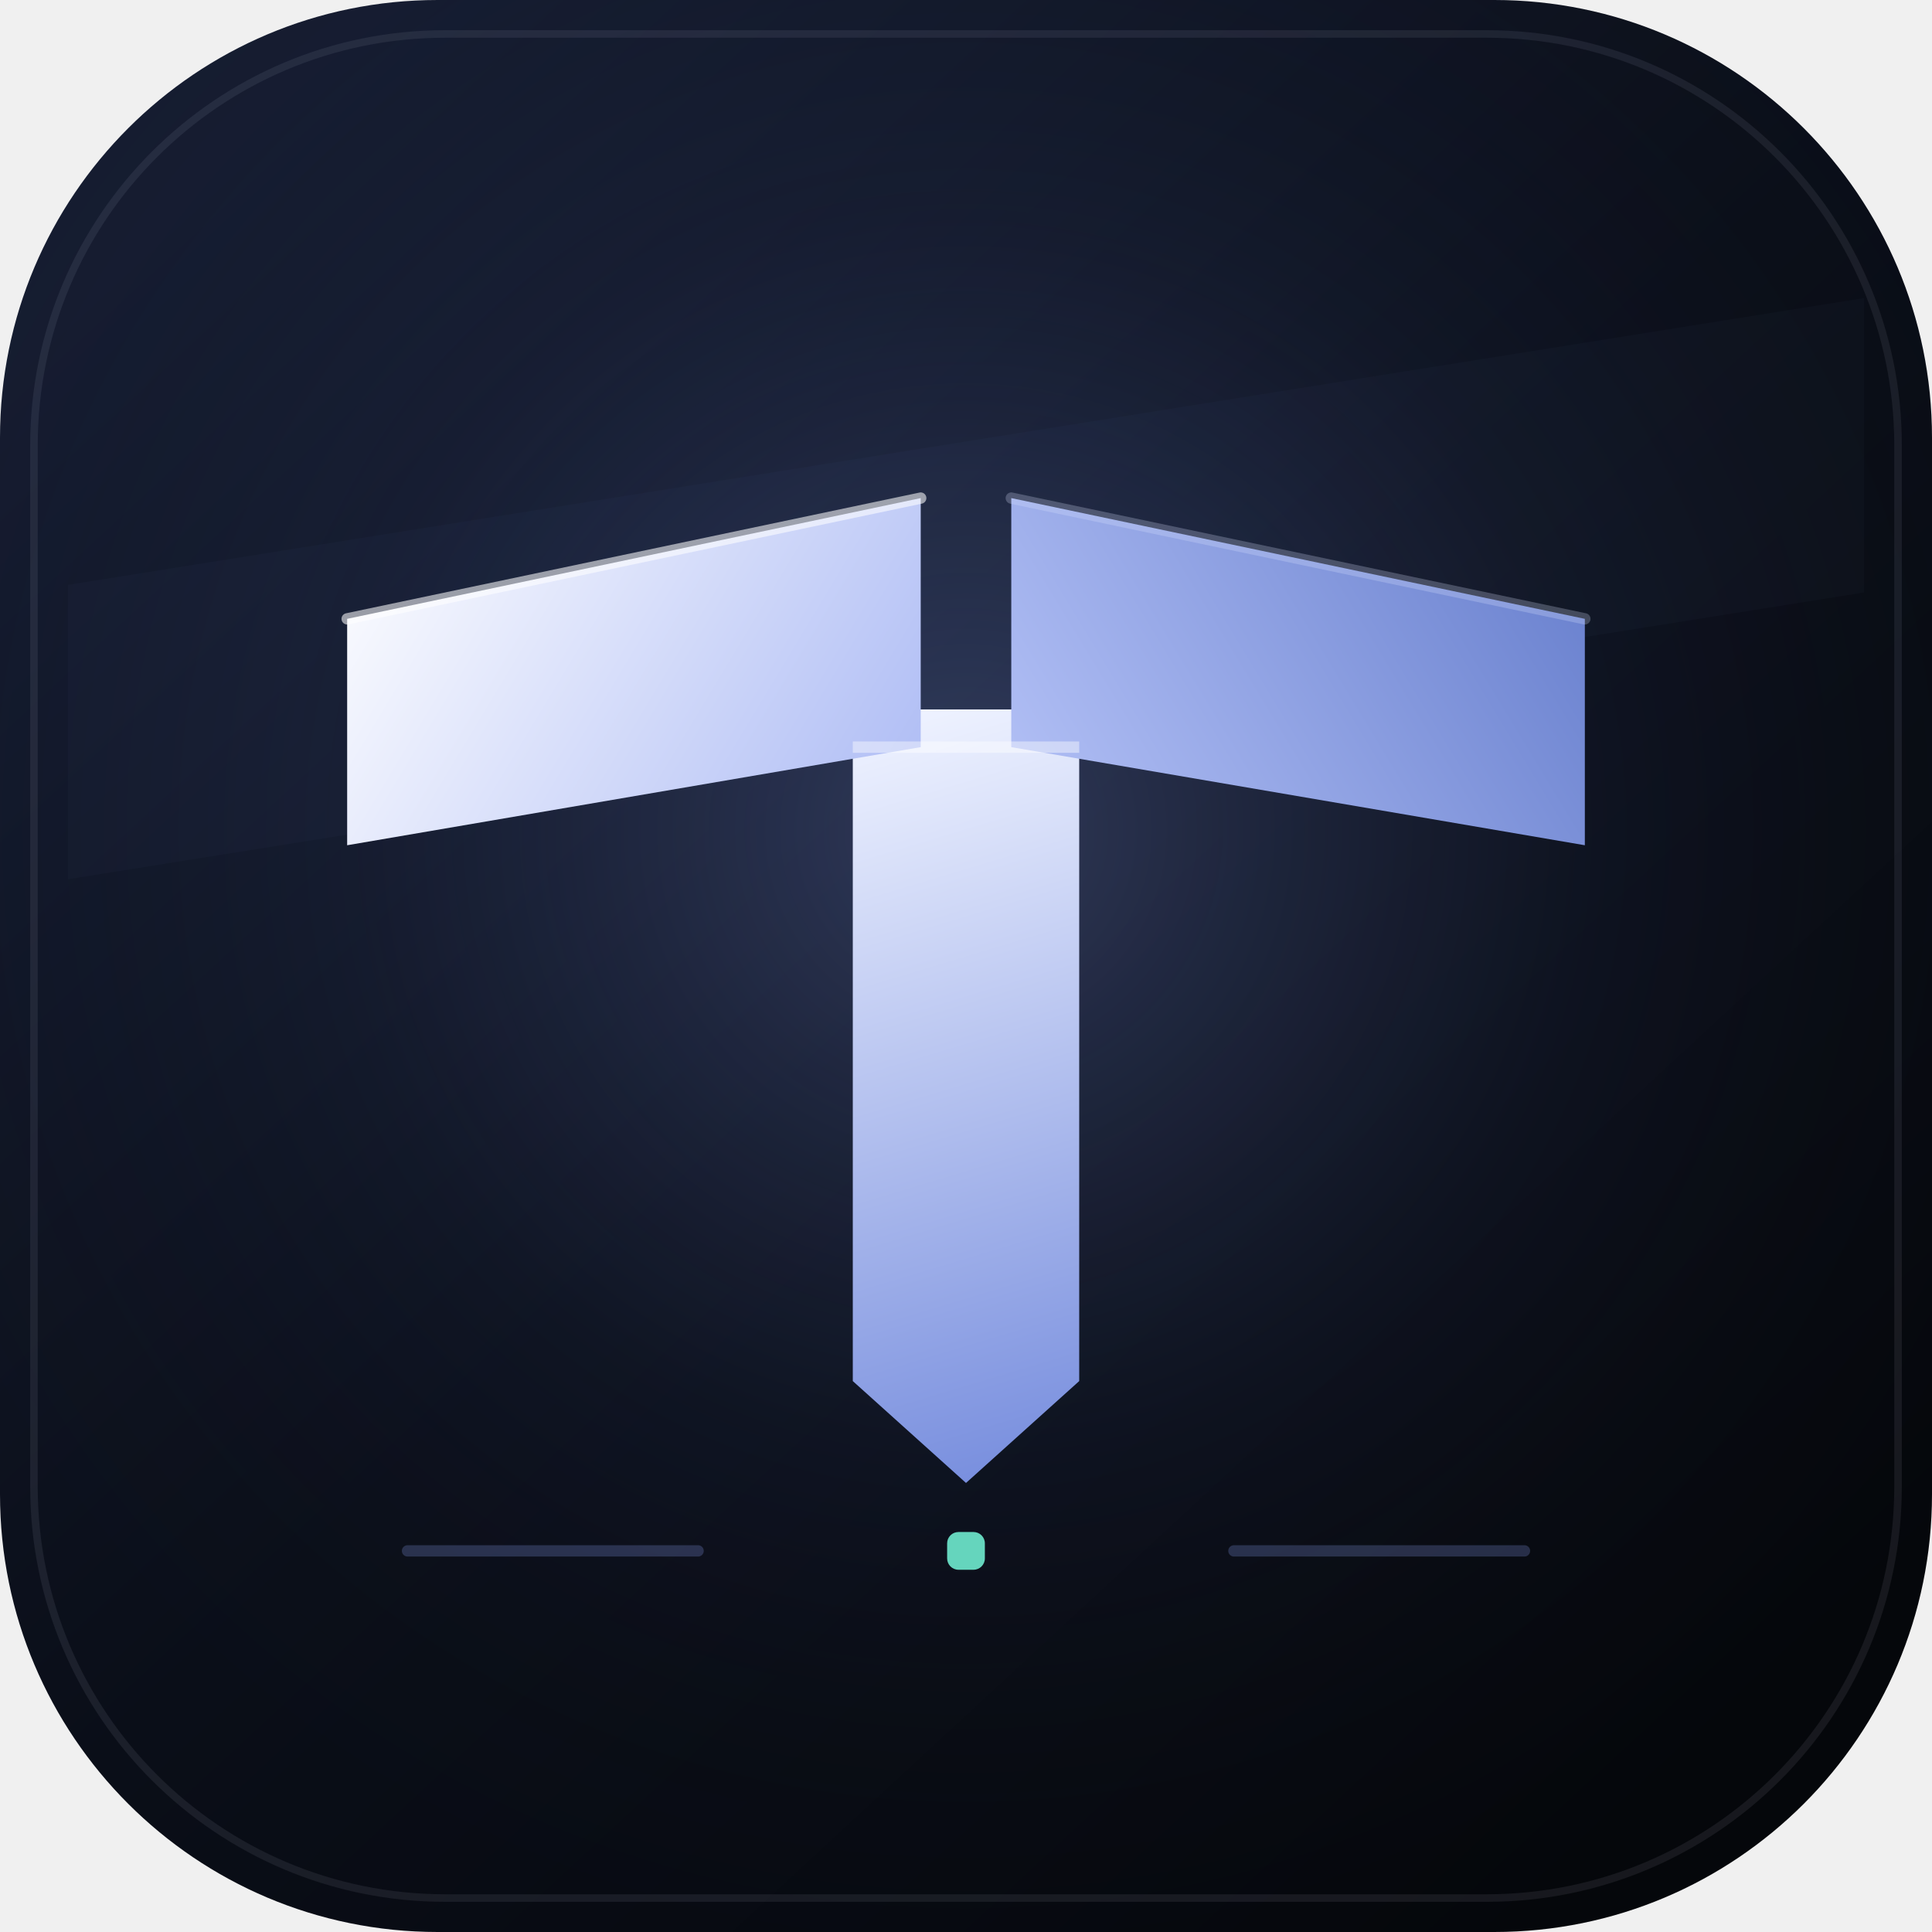
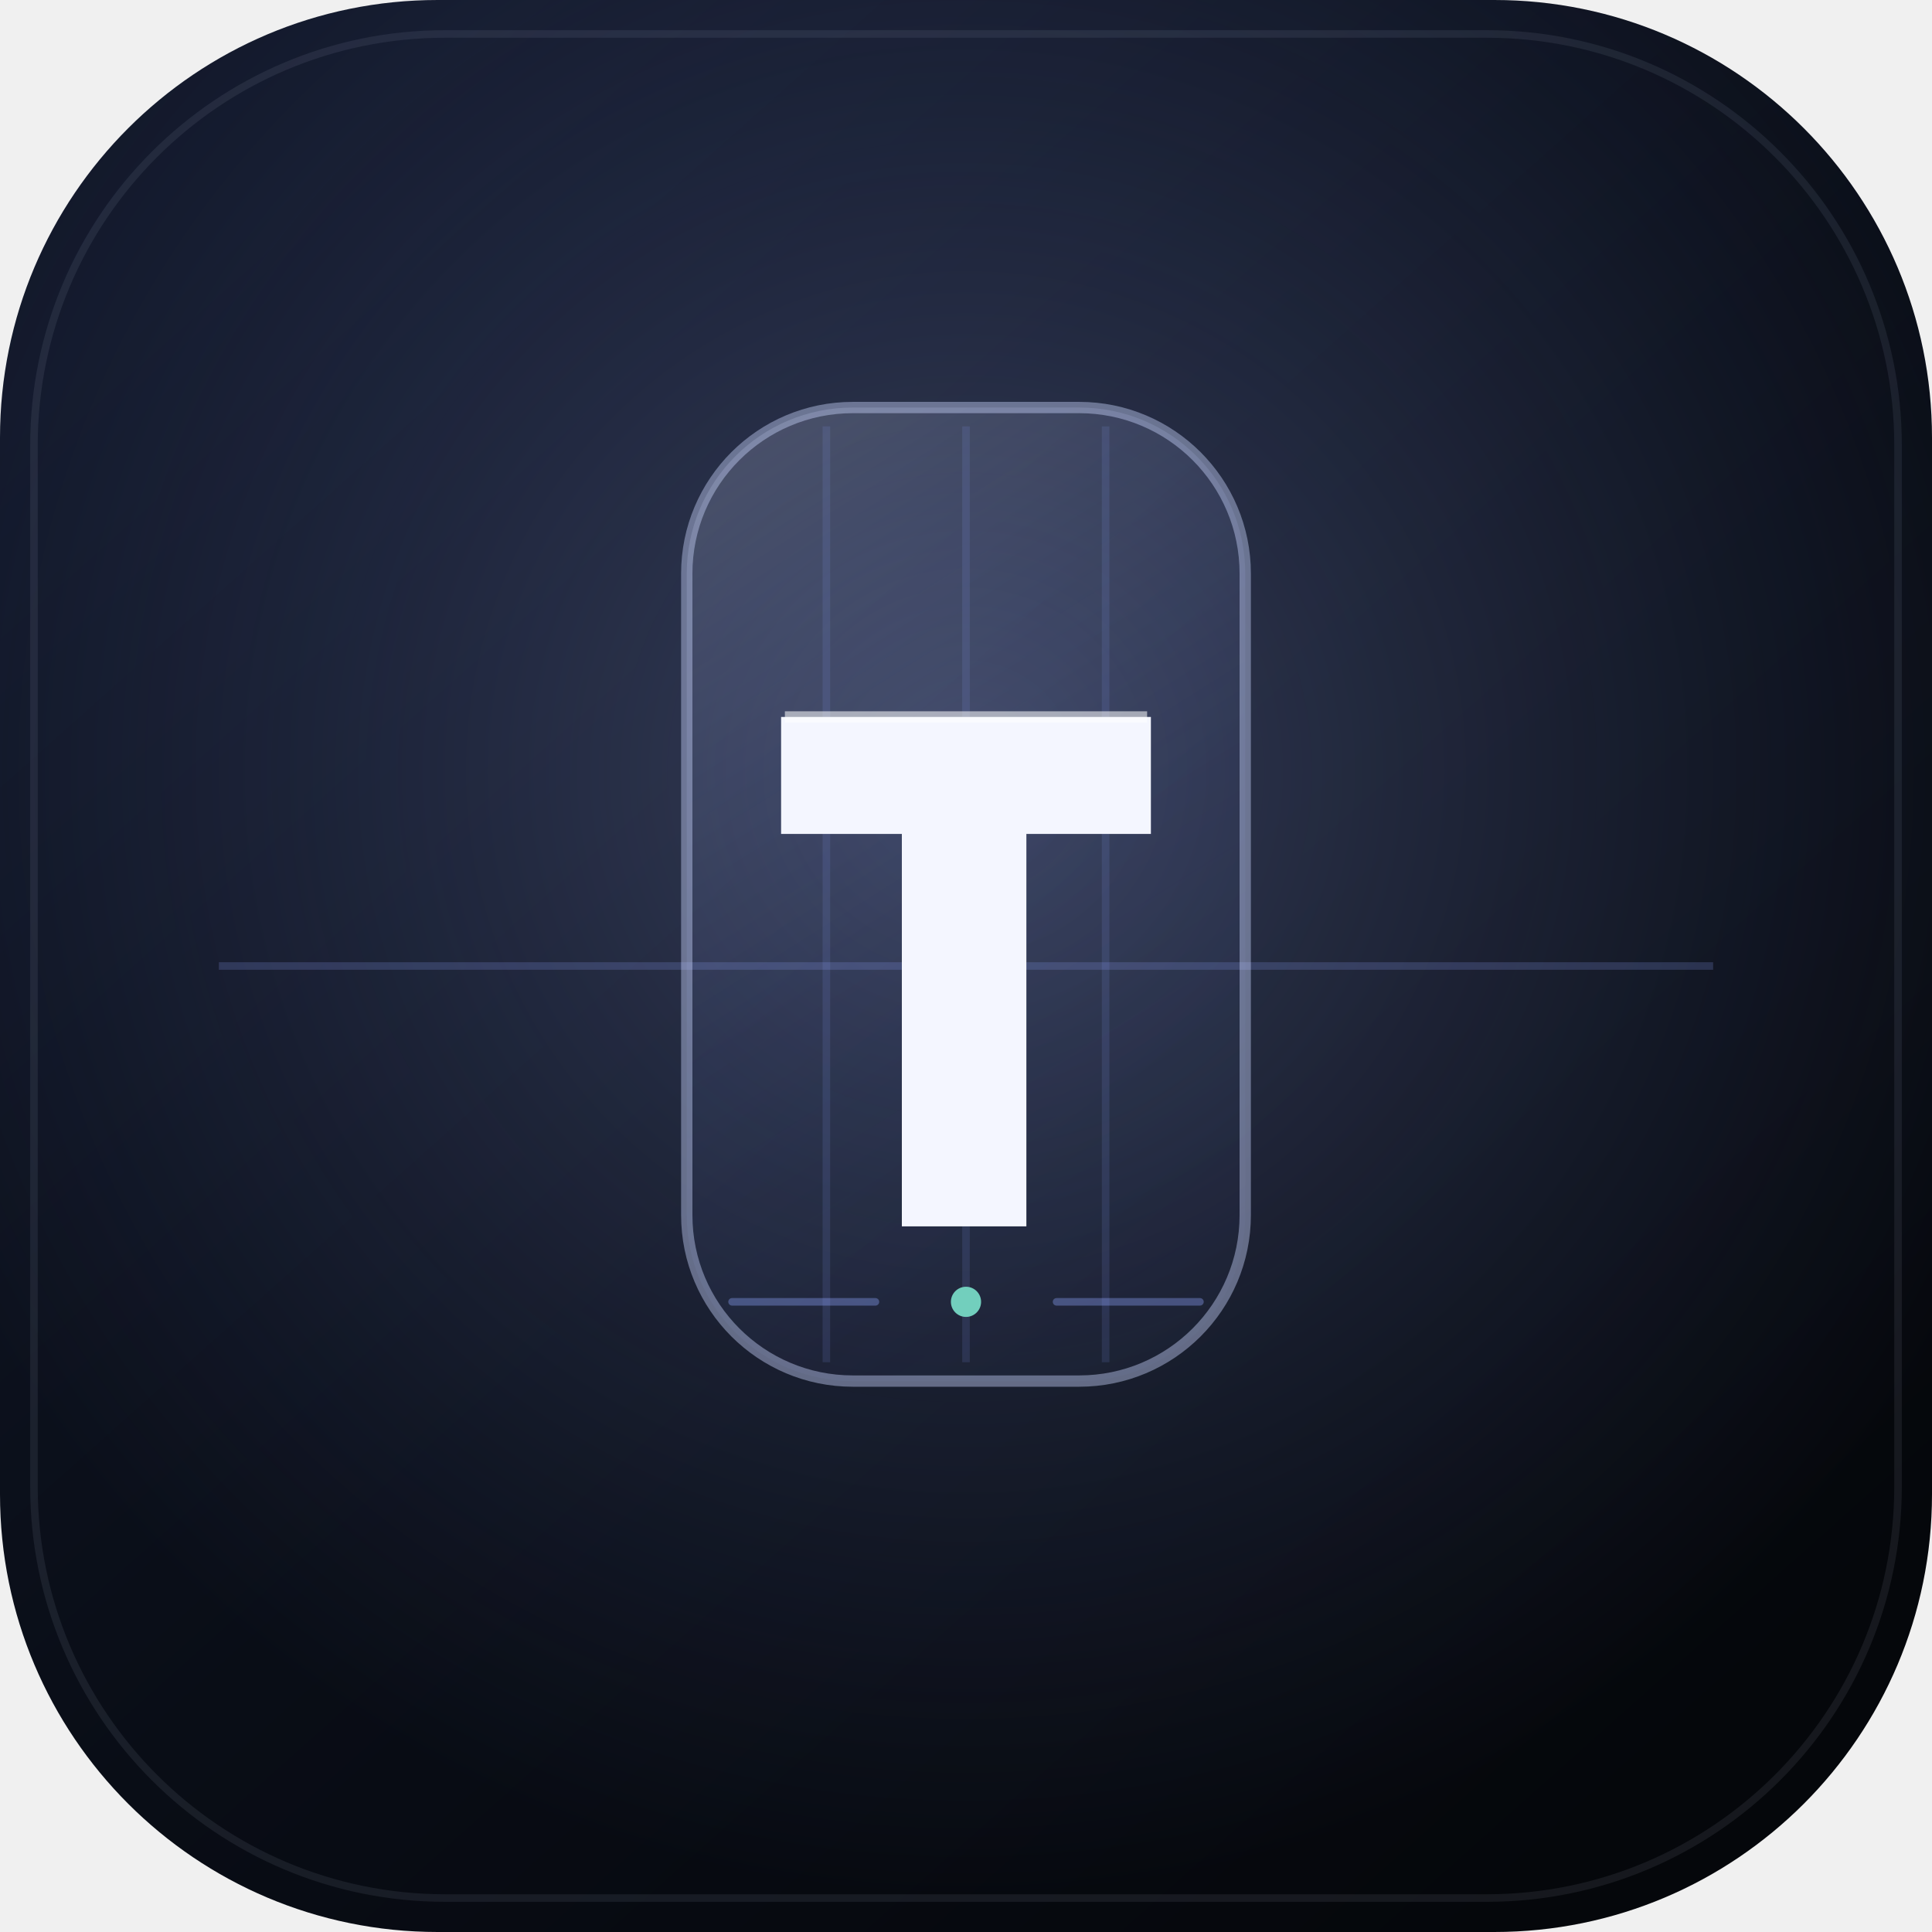
<svg xmlns="http://www.w3.org/2000/svg" viewBox="0 0 512 512">
  <defs>
-     <linearGradient id="bg" x1="58" y1="42" x2="454" y2="470" gradientUnits="userSpaceOnUse">
-       <stop stop-color="#151c30" />
-       <stop offset=".5" stop-color="#0a0e18" />
+     <linearGradient id="bg" x1="70" y1="48" x2="446" y2="470" gradientUnits="userSpaceOnUse">
+       <stop stop-color="#111728" />
+       <stop offset=".52" stop-color="#090d16" />
      <stop offset="1" stop-color="#05070b" />
    </linearGradient>
-     <radialGradient id="halo" cx="50%" cy="43%" r="62%">
-       <stop stop-color="#91a8ff" stop-opacity=".28" />
-       <stop offset=".52" stop-color="#6178c7" stop-opacity=".07" />
-       <stop offset="1" stop-color="#05070b" stop-opacity="0" />
+     <radialGradient id="light" cx="50%" cy="40%" r="58%">
+       <stop stop-color="#a9b9ff" stop-opacity=".28" />
+       <stop offset="1" stop-color="#7188db" stop-opacity="0" />
    </radialGradient>
-     <linearGradient id="left" x1="92" y1="132" x2="248" y2="226" gradientUnits="userSpaceOnUse">
-       <stop stop-color="#ffffff" />
-       <stop offset="1" stop-color="#a9b8f4" />
-     </linearGradient>
-     <linearGradient id="right" x1="420" y1="132" x2="265" y2="226" gradientUnits="userSpaceOnUse">
-       <stop stop-color="#657dcc" />
-       <stop offset="1" stop-color="#b7c4f8" />
-     </linearGradient>
-     <linearGradient id="stem" x1="226" y1="194" x2="286" y2="393" gradientUnits="userSpaceOnUse">
-       <stop stop-color="#eef2ff" />
-       <stop offset="1" stop-color="#748bdd" />
+     <linearGradient id="glass" x1="182" y1="112" x2="342" y2="366" gradientUnits="userSpaceOnUse">
+       <stop stop-color="#dce4ff" stop-opacity=".2" />
+       <stop offset=".5" stop-color="#91a8ff" stop-opacity=".08" />
+       <stop offset="1" stop-color="#4d65ab" stop-opacity=".03" />
    </linearGradient>
  </defs>
  <rect width="512" height="512" rx="116" fill="url(#bg)" />
-   <rect x="9" y="9" width="494" height="494" rx="109" fill="none" stroke="#e3e8ff" stroke-opacity=".08" stroke-width="2" />
-   <rect width="512" height="512" rx="116" fill="url(#halo)" />
-   <path d="M18 155 494 79v78L18 233z" fill="#91a8ff" fill-opacity=".026" />
-   <path d="M226 188h60v178l-30 27-30-27z" fill="url(#stem)" />
-   <path d="m92 164 152-32v66L92 224z" fill="url(#left)" />
-   <path d="m268 132 152 32v60l-152-26z" fill="url(#right)" />
-   <path d="m92 164 152-32" stroke="#fff" stroke-opacity=".56" stroke-width="3" stroke-linecap="round" />
-   <path d="M268 132 420 164" stroke="#dce4ff" stroke-opacity=".25" stroke-width="3" stroke-linecap="round" />
-   <path d="M226 198h60" stroke="#fff" stroke-opacity=".42" stroke-width="3" />
-   <path d="M108 411h77M327 411h77" stroke="#91a8ff" stroke-opacity=".23" stroke-width="3" stroke-linecap="round" />
-   <rect x="251" y="406" width="10" height="10" rx="3" fill="#65d5bd" />
+   <rect x="9" y="9" width="494" height="494" rx="109" fill="none" stroke="#dce4ff" stroke-opacity=".08" stroke-width="2" />
+   <rect width="512" height="512" rx="116" fill="url(#light)" />
+   <path d="M58 256h396" stroke="#91a8ff" stroke-opacity=".2" stroke-width="2" />
+   <rect x="182" y="108" width="148" height="258" rx="44" fill="url(#glass)" stroke="#cbd6ff" stroke-opacity=".42" stroke-width="3" />
+   <path d="M219 113v248M256 113v248M293 113v248" stroke="#91a8ff" stroke-opacity=".13" stroke-width="2" />
+   <path d="M207 190h98v31h-33v104h-33V221h-32z" fill="#f4f6ff" />
+   <path d="M208 190h96" stroke="#fff" stroke-opacity=".55" stroke-width="3" />
+   <path d="M194 345h38M280 345h38" stroke="#91a8ff" stroke-opacity=".36" stroke-width="2" stroke-linecap="round" />
+   <circle cx="256" cy="345" r="4" fill="#72cfbd" />
</svg>
